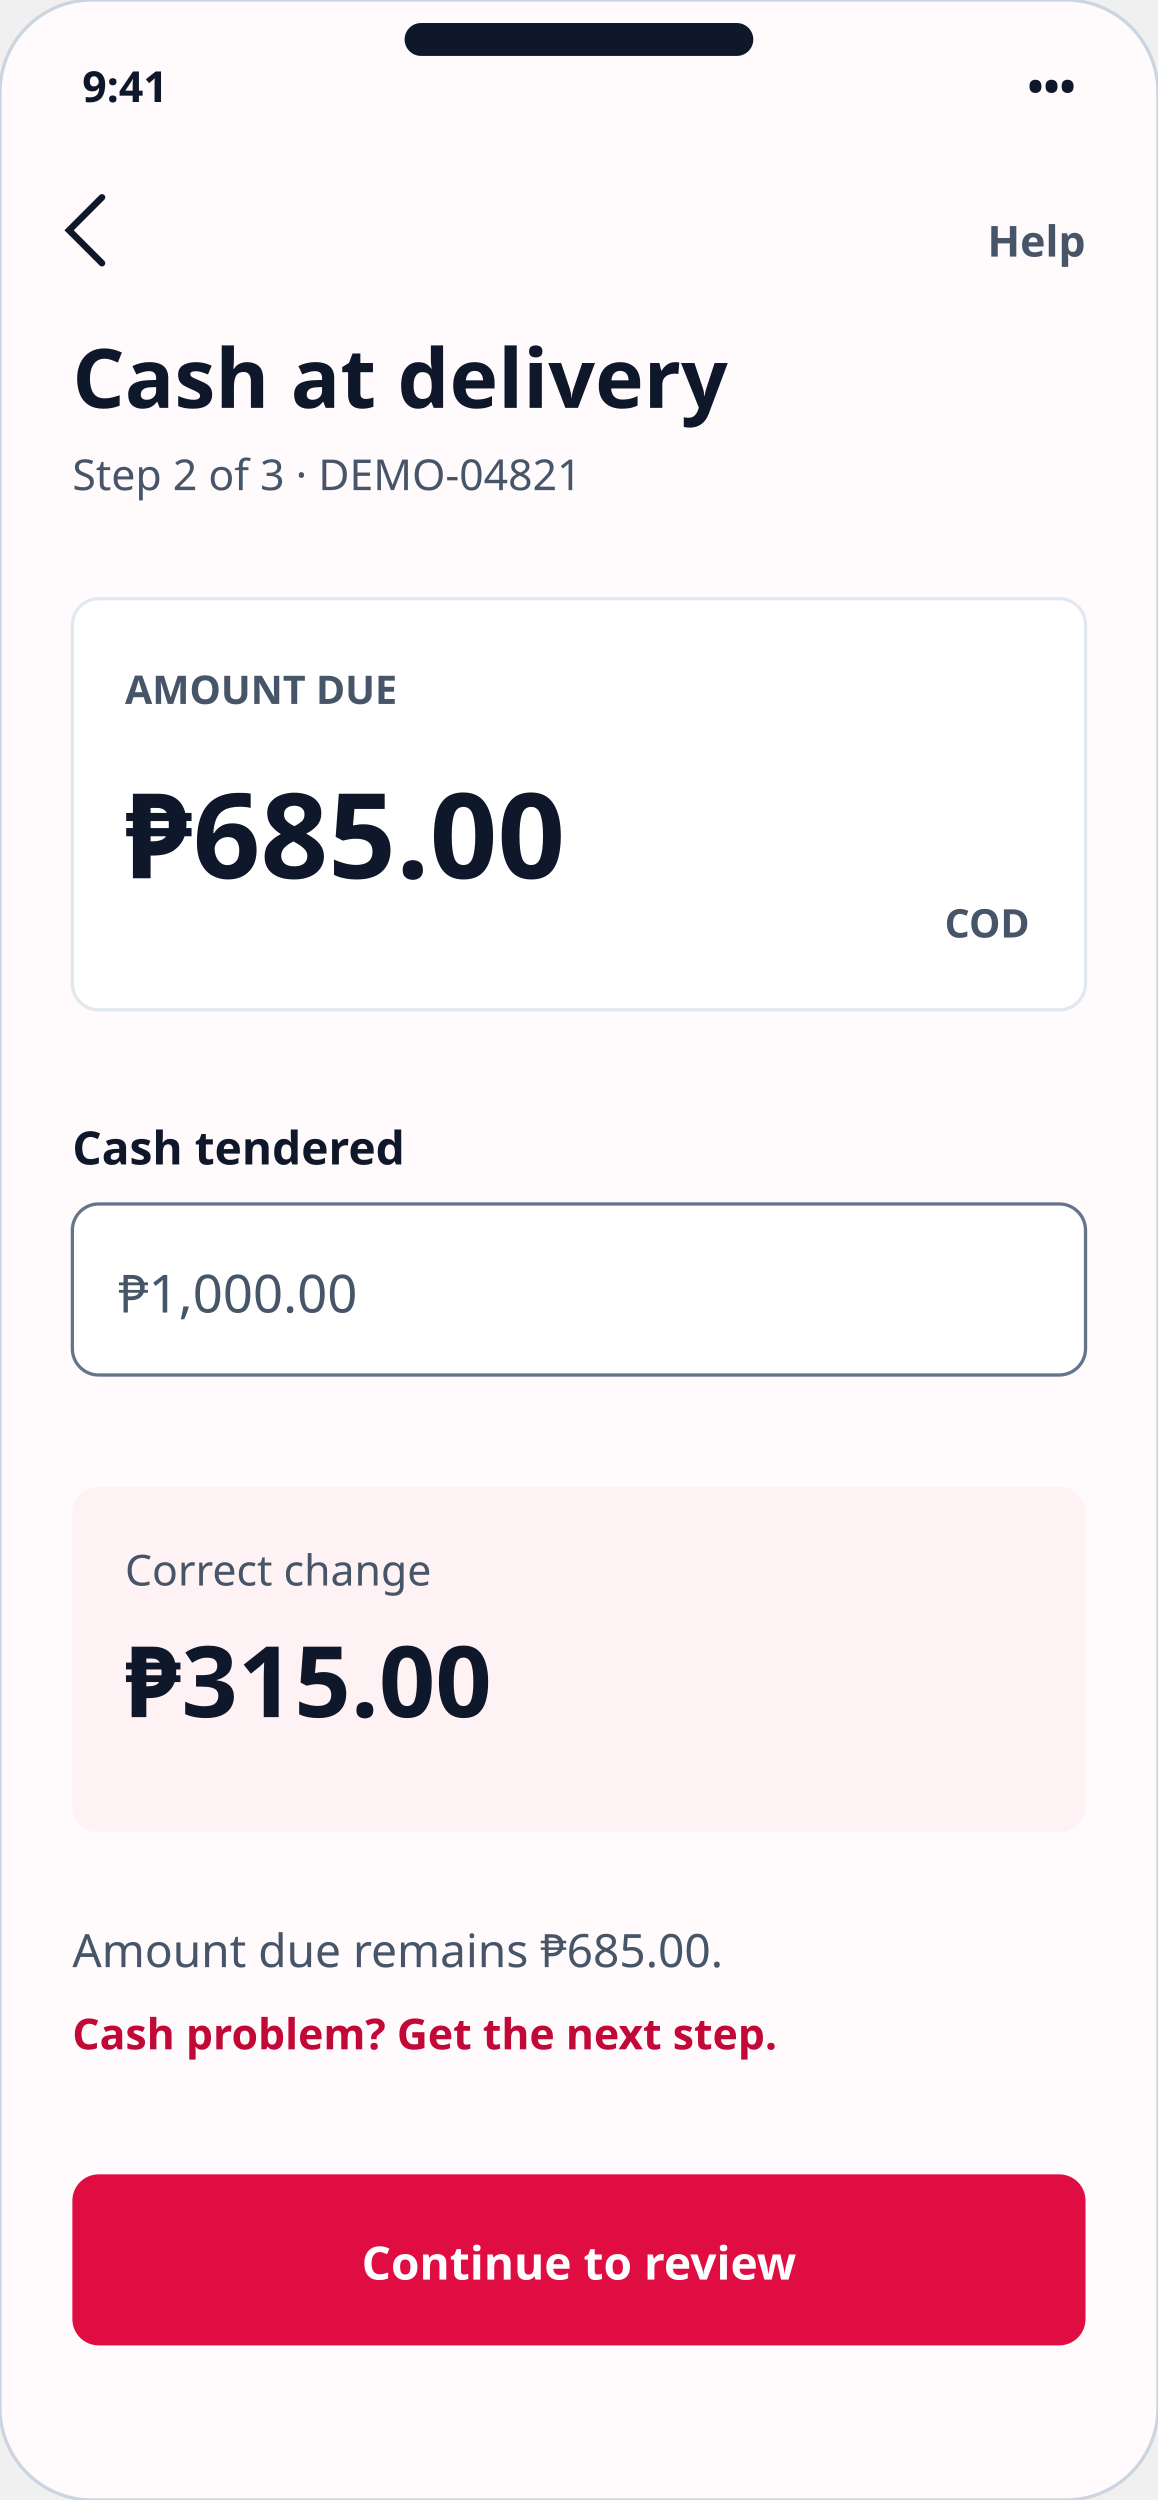
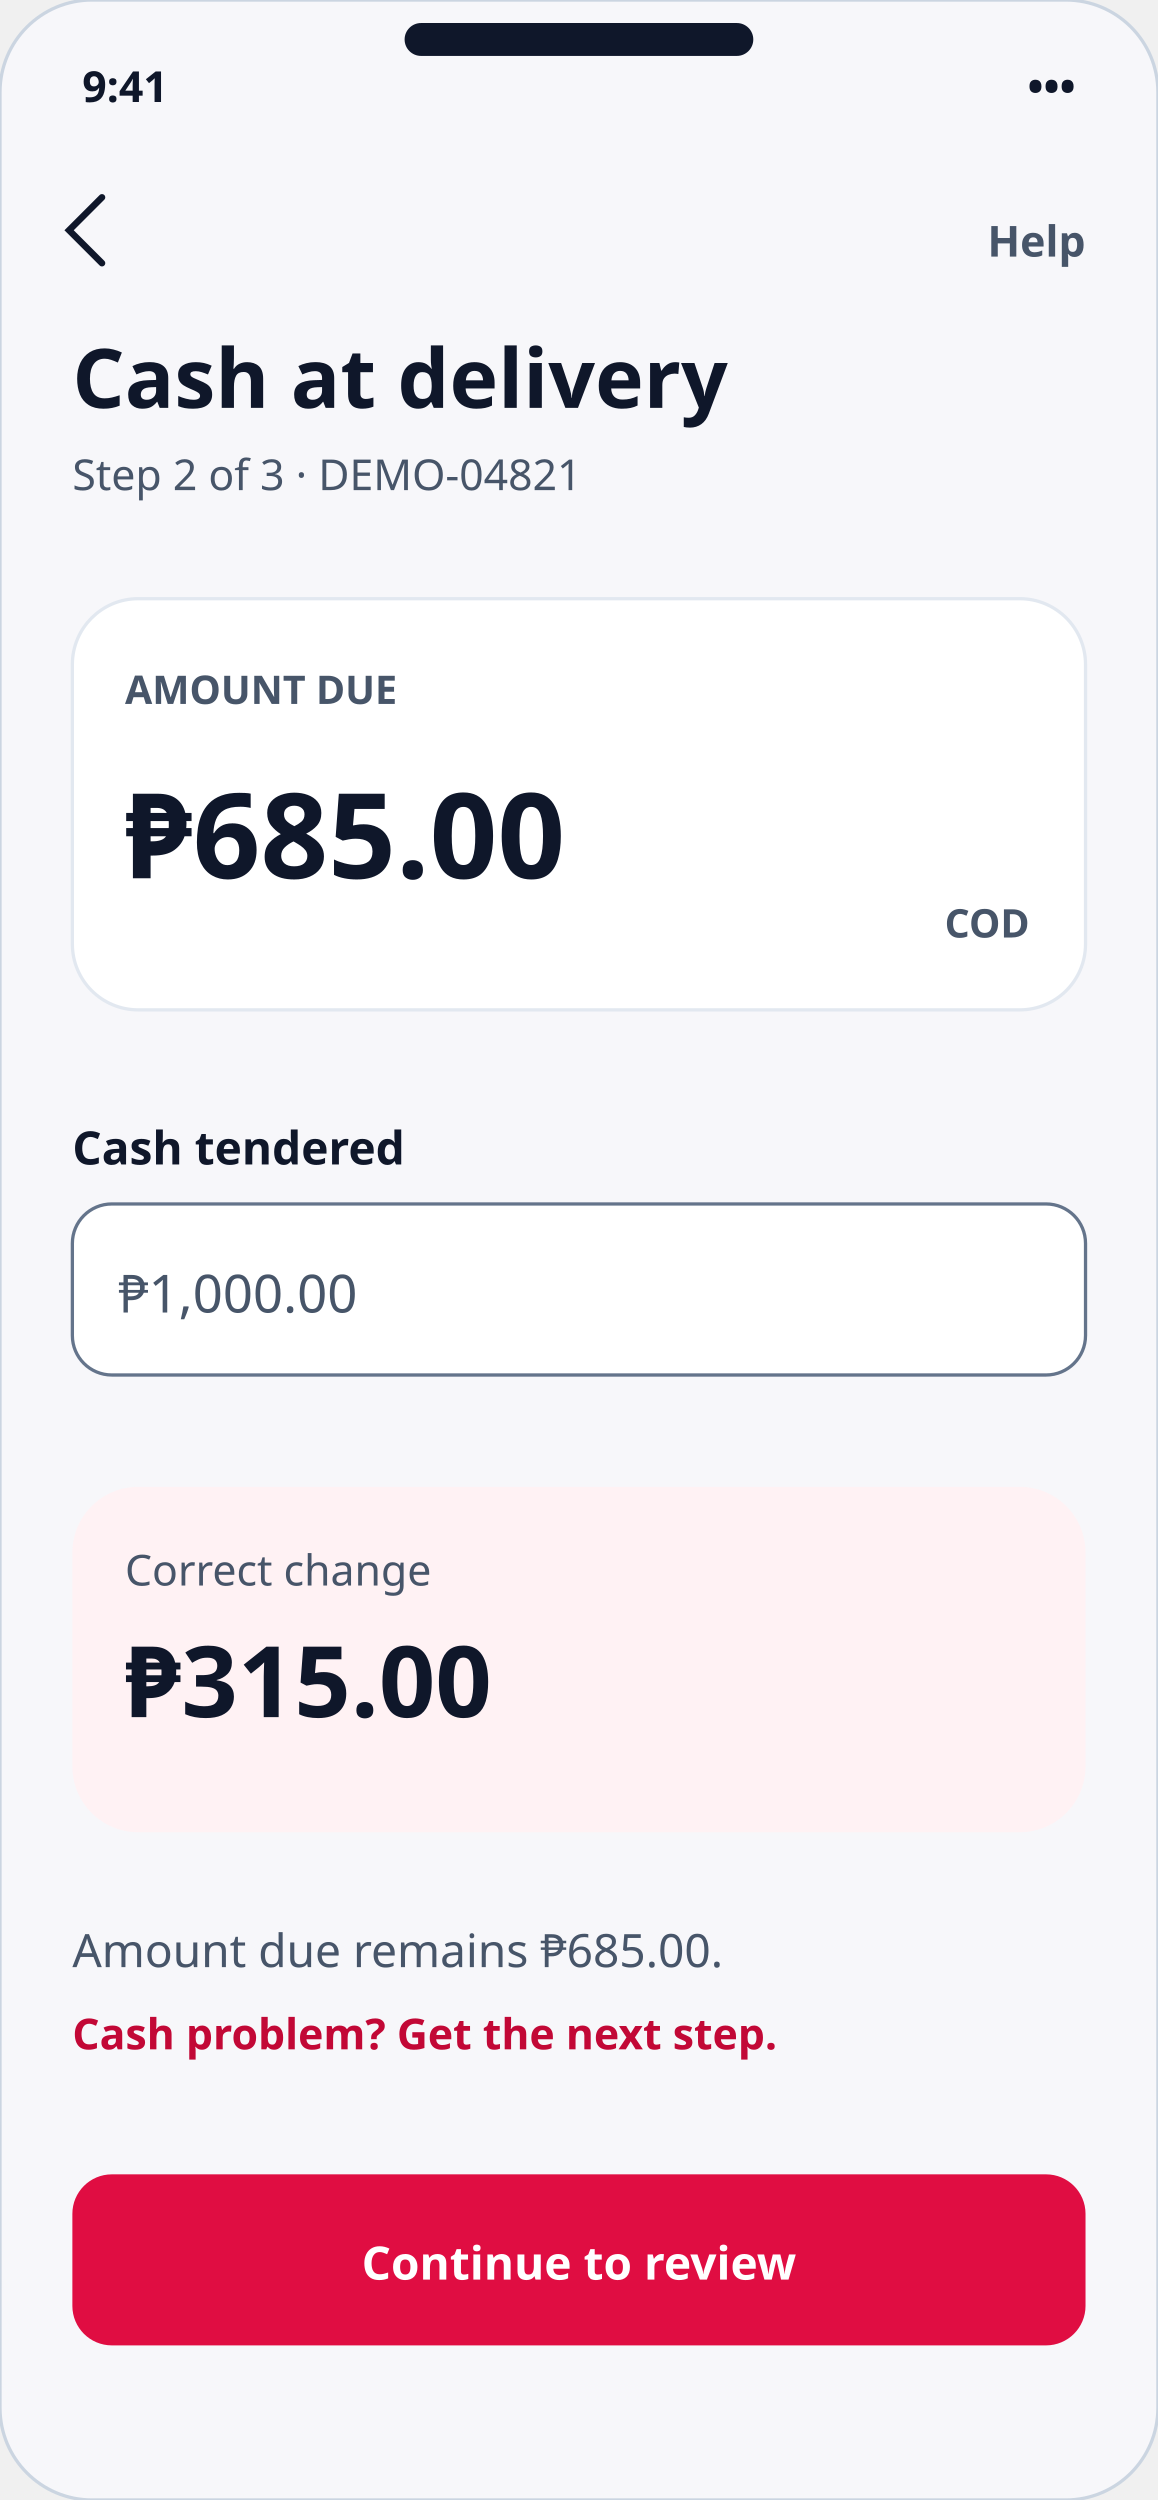
<svg xmlns="http://www.w3.org/2000/svg" width="352" height="760" viewBox="0 0 352 760">
-   <rect x="0" y="0" width="352" height="760" rx="28" fill="#FFFAFB" stroke="#CBD5E1" />
+   <rect x="0" y="0" width="352" height="760" rx="28" fill="#F7F7FA" stroke="#CBD5E1" />
  <rect x="123" y="7" width="106" height="10" rx="5" fill="#0F172A" stroke="none" />
  <text x="25" y="31" font-family="Plus Jakarta Sans, sans-serif" font-size="13" font-weight="600" fill="#0F172A" text-anchor="start">9:41</text>
  <text x="327" y="31" font-family="Plus Jakarta Sans, sans-serif" font-size="13" font-weight="600" fill="#0F172A" text-anchor="end">•••</text>
  <path d="M31 60 21 70 31 80" fill="none" stroke="#0F172A" stroke-width="2" stroke-linecap="round" />
  <text x="330" y="78" font-family="Plus Jakarta Sans, sans-serif" font-size="13" font-weight="600" fill="#475569" text-anchor="end">Help</text>
  <text x="22" y="124" font-family="Plus Jakarta Sans, sans-serif" font-size="25" font-weight="600" fill="#0F172A" text-anchor="start">Cash at delivery</text>
  <text x="22" y="149" font-family="Plus Jakarta Sans, sans-serif" font-size="13" font-weight="500" fill="#475569" text-anchor="start">Step 2 of 3 · DEMO-04821</text>
-   <rect x="22" y="182" width="308" height="125" rx="8" fill="#FFFFFF" stroke="#E2E8F0" />
+   <rect x="22" y="182" width="308" height="125" rx="20" fill="#FFFFFF" stroke="#E2E8F0" />
  <text x="38" y="214" font-family="Plus Jakarta Sans, sans-serif" font-size="12" font-weight="600" fill="#475569" text-anchor="start">AMOUNT DUE</text>
  <text x="38" y="267" font-family="Plus Jakarta Sans, sans-serif" font-size="36" font-weight="600" fill="#0F172A" text-anchor="start">₱685.00</text>
  <text x="313" y="285" font-family="Plus Jakarta Sans, sans-serif" font-size="12" font-weight="600" fill="#475569" text-anchor="end">COD</text>
  <text x="22" y="354" font-family="Plus Jakarta Sans, sans-serif" font-size="14" font-weight="600" fill="#0F172A" text-anchor="start">Cash tendered</text>
-   <rect x="22" y="366" width="308" height="52" rx="8" fill="#FFFFFF" stroke="#64748B" />
+   <rect x="22" y="366" width="308" height="52" rx="12" fill="#FFFFFF" stroke="#64748B" />
  <text x="36" y="399" font-family="Plus Jakarta Sans, sans-serif" font-size="16" font-weight="400" fill="#475569" text-anchor="start">₱1,000.00</text>
-   <rect x="22" y="452" width="308" height="105" rx="8" fill="#FFF2F4" stroke="none" />
+   <rect x="22" y="452" width="308" height="105" rx="20" fill="#FFF2F4" stroke="none" />
  <text x="38" y="482" font-family="Plus Jakarta Sans, sans-serif" font-size="13" font-weight="500" fill="#475569" text-anchor="start">Correct change</text>
  <text x="38" y="522" font-family="Plus Jakarta Sans, sans-serif" font-size="30" font-weight="600" fill="#0F172A" text-anchor="start">₱315.00</text>
  <text x="22" y="598" font-family="Plus Jakarta Sans, sans-serif" font-size="14" font-weight="500" fill="#475569" text-anchor="start">Amount due remains ₱685.00.</text>
  <text x="22" y="623" font-family="Plus Jakarta Sans, sans-serif" font-size="13" font-weight="600" fill="#C20836" text-anchor="start">Cash problem? Get the next step.</text>
-   <rect x="22" y="661" width="308" height="52" rx="8" fill="#E00D42" stroke="none" />
+   <rect x="22" y="661" width="308" height="52" rx="12" fill="#E00D42" stroke="none" />
  <text x="176.0" y="693" font-family="Plus Jakarta Sans, sans-serif" font-size="14" font-weight="600" fill="#FFFFFF" text-anchor="middle">Continue to review</text>
</svg>
